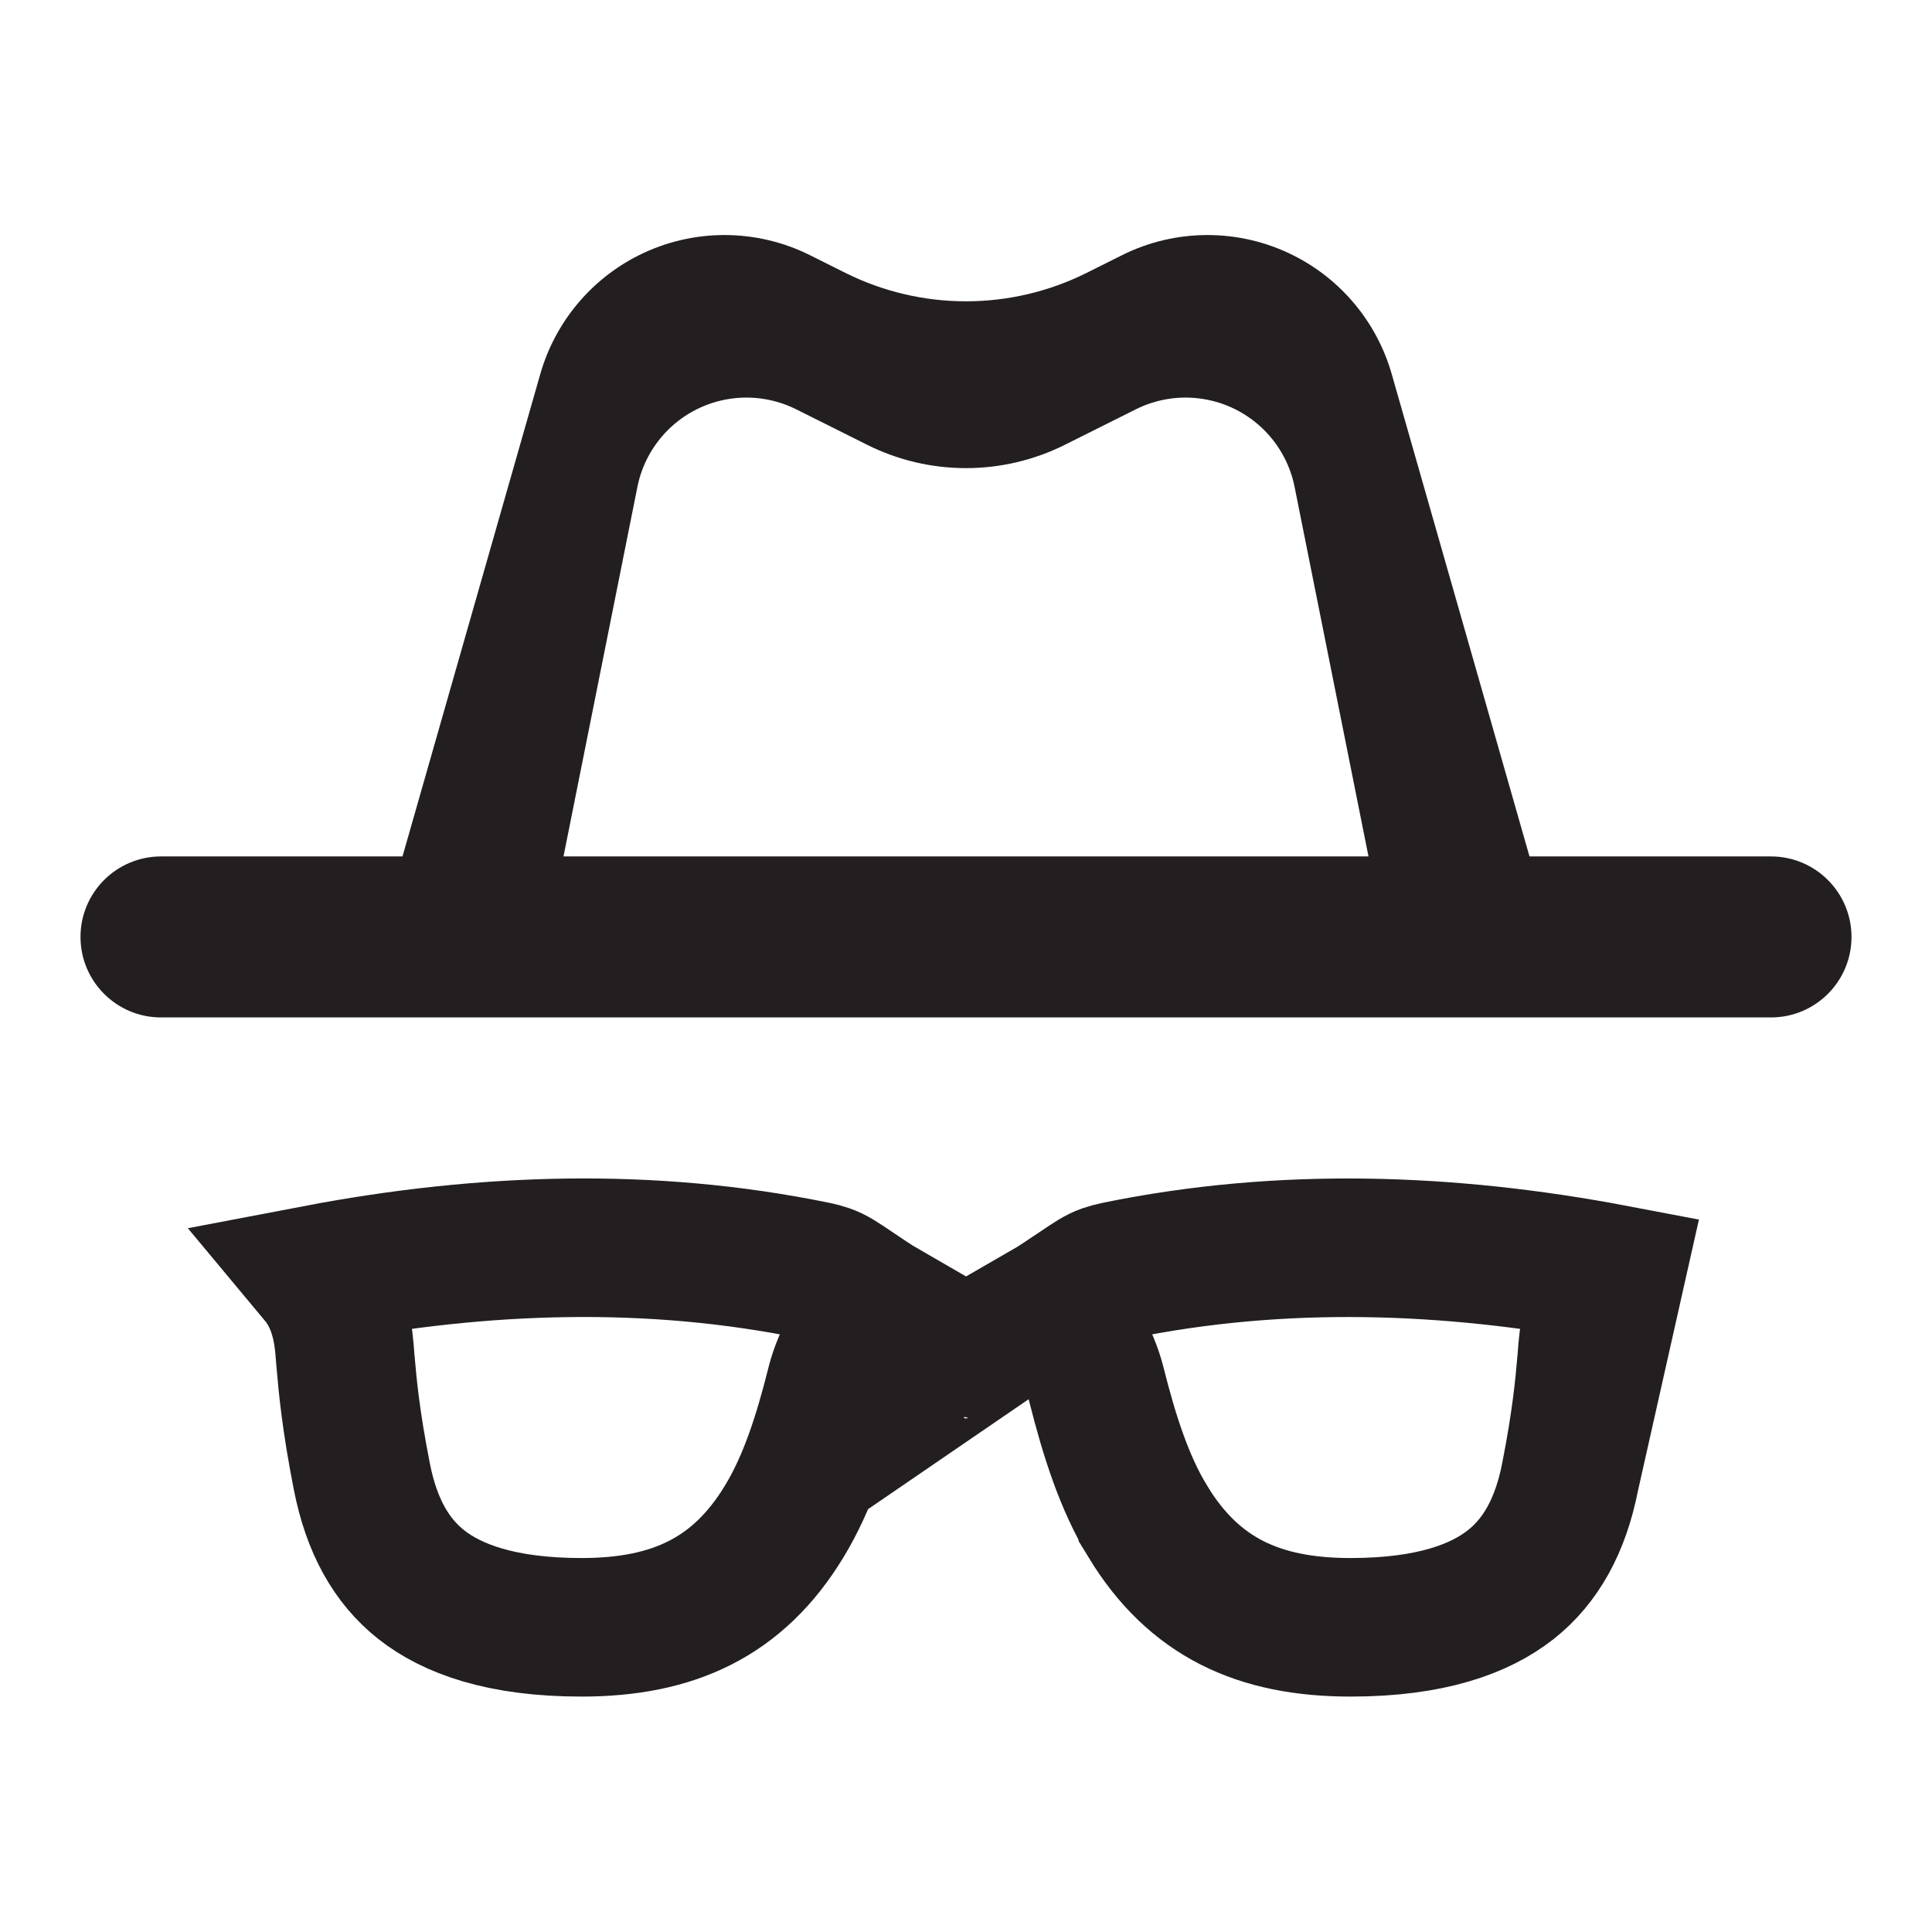
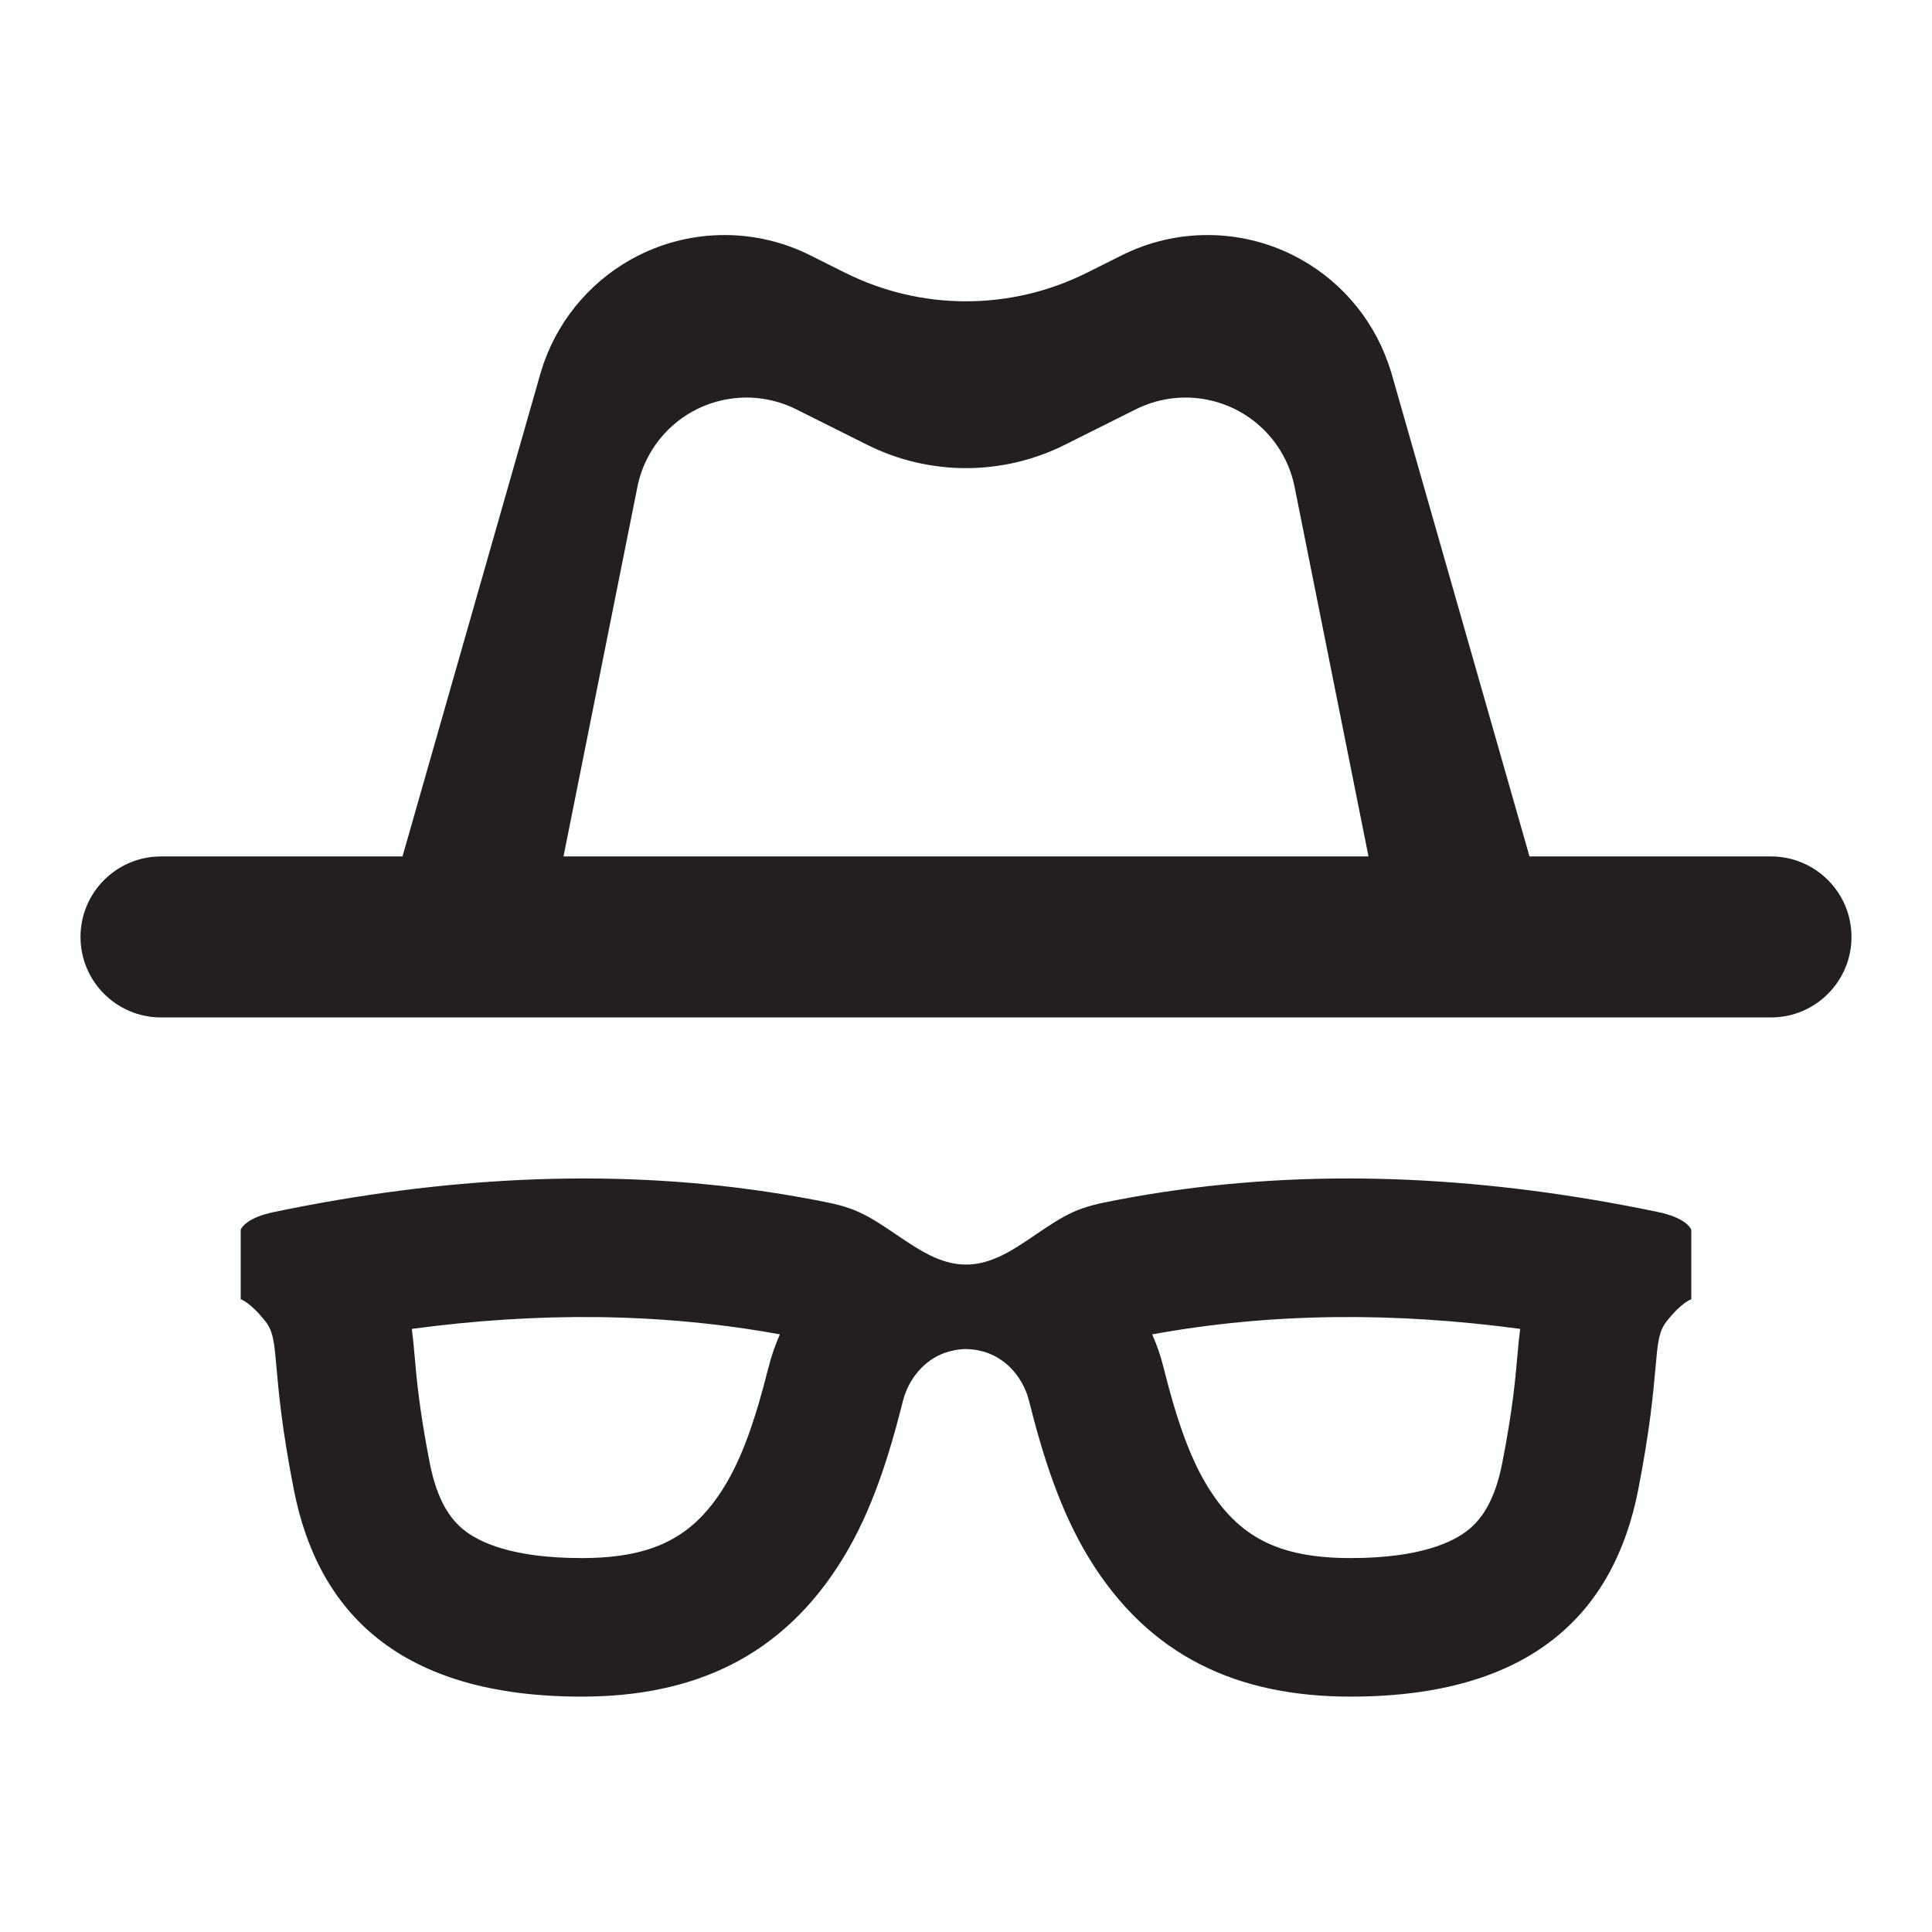
<svg xmlns="http://www.w3.org/2000/svg" width="24" height="24" viewBox="0 0 24 24" fill="none">
-   <path fill-rule="evenodd" clip-rule="evenodd" d="M6.712 4.645C6.896 4.004 7.34 3.469 7.936 3.171C8.606 2.836 9.394 2.836 10.064 3.171L10.5 3.389C11.444 3.861 12.556 3.861 13.5 3.389L13.936 3.171C14.606 2.836 15.394 2.836 16.064 3.171C16.66 3.469 17.104 4.004 17.288 4.645L19 10.639L17 10.639L16.082 6.049C16.029 5.782 15.897 5.536 15.704 5.343C15.284 4.923 14.641 4.819 14.109 5.085L13.229 5.525C12.455 5.912 11.545 5.912 10.771 5.525L9.891 5.085C9.359 4.819 8.716 4.923 8.296 5.343C8.103 5.536 7.971 5.782 7.918 6.049L7 10.639L5 10.639L6.712 4.645ZM7 10.639L2 10.639C1.448 10.639 1 11.087 1 11.639C1 12.191 1.448 12.639 2 12.639H22C22.552 12.639 23 12.191 23 11.639C23 11.087 22.552 10.639 22 10.639L17 10.639H7Z" fill="#231F20" />
-   <path d="M20.07 15.829C17.994 15.434 15.917 15.366 13.88 15.783C13.82 15.795 13.77 15.809 13.729 15.823C13.64 15.854 13.566 15.903 13.402 16.014C13.349 16.05 13.286 16.092 13.21 16.142C13.158 16.177 13.096 16.218 13.025 16.259C13.329 16.505 13.532 16.848 13.62 17.2C13.783 17.848 13.97 18.427 14.259 18.901L14.259 18.902C14.83 19.84 15.634 20.215 16.777 20.215C17.779 20.215 18.389 19.983 18.767 19.685C19.139 19.391 19.385 18.955 19.505 18.343L20.07 15.829ZM20.07 15.829C20.055 15.847 20.04 15.865 20.025 15.884C19.761 16.22 19.73 16.624 19.713 16.85C19.711 16.872 19.709 16.892 19.708 16.91L19.707 16.921C19.682 17.209 19.644 17.636 19.505 18.343L20.07 15.829ZM11.856 16.773L11.813 16.559L11.856 16.773ZM11.856 16.773L11.839 16.777C11.525 16.84 11.293 17.099 11.215 17.409L12.144 16.773C12.049 16.754 11.951 16.754 11.856 16.773ZM10.12 15.783L10.12 15.783C10.18 15.795 10.23 15.809 10.271 15.823C10.36 15.854 10.434 15.903 10.598 16.014C10.651 16.05 10.714 16.092 10.789 16.142C10.842 16.177 10.904 16.218 10.975 16.259C10.671 16.505 10.469 16.848 10.38 17.2L10.38 17.2C10.218 17.848 10.03 18.427 9.741 18.901L9.741 18.901C9.171 19.84 8.366 20.215 7.224 20.215C6.221 20.215 5.611 19.983 5.233 19.685C4.861 19.391 4.615 18.955 4.495 18.342L4.495 18.342C4.356 17.635 4.318 17.209 4.293 16.92L4.292 16.91C4.291 16.892 4.289 16.872 4.287 16.85C4.27 16.624 4.239 16.22 3.975 15.884C3.96 15.865 3.945 15.847 3.93 15.829C6.007 15.433 8.083 15.366 10.12 15.783Z" stroke="#231F20" stroke-width="1.721" />
+   <path fill-rule="evenodd" clip-rule="evenodd" d="M22 10.639L19 10.639L17.288 4.645C17.274 4.597 17.258 4.549 17.241 4.502C17.036 3.925 16.615 3.447 16.064 3.171C15.394 2.836 14.606 2.836 13.936 3.171L13.5 3.389C12.556 3.861 11.444 3.861 10.5 3.389L10.064 3.171C9.394 2.836 8.606 2.836 7.936 3.171C7.385 3.447 6.964 3.925 6.758 4.502C6.742 4.549 6.726 4.597 6.712 4.645L5 10.639L2 10.639C1.448 10.639 1 11.087 1 11.639C1 12.191 1.448 12.639 2 12.639H22C22.552 12.639 23 12.191 23 11.639C23 11.087 22.552 10.639 22 10.639ZM15.704 5.343C15.897 5.536 16.029 5.782 16.082 6.049L17 10.639H7L7.918 6.049C7.971 5.782 8.103 5.536 8.296 5.343L8.306 5.333C8.727 4.921 9.363 4.821 9.891 5.085L10.771 5.525C11.545 5.912 12.455 5.912 13.229 5.525L14.109 5.085C14.637 4.821 15.273 4.921 15.694 5.333L15.704 5.343Z" fill="#231F20" />
+   <path fill-rule="evenodd" clip-rule="evenodd" d="M2.99 15.277C2.99 15.277 3.023 15.165 3.288 15.085C3.323 15.075 3.362 15.065 3.405 15.056C3.677 14.999 3.949 14.948 4.222 14.902C6.237 14.564 8.275 14.527 10.292 14.94C10.385 14.959 10.471 14.982 10.55 15.009C10.707 15.063 10.855 15.15 10.999 15.246C11.045 15.276 11.09 15.306 11.135 15.337C11.289 15.442 11.443 15.546 11.604 15.618L11.626 15.627C11.745 15.678 11.869 15.709 12 15.709C12.131 15.709 12.255 15.678 12.374 15.627L12.397 15.618C12.558 15.546 12.711 15.442 12.865 15.337C12.91 15.306 12.956 15.276 13.001 15.246C13.146 15.15 13.293 15.063 13.45 15.009C13.529 14.982 13.615 14.959 13.708 14.94C15.726 14.527 17.764 14.564 19.779 14.902C20.051 14.948 20.323 14.999 20.595 15.056C20.638 15.065 20.677 15.074 20.711 15.085C20.977 15.165 21.01 15.277 21.01 15.277V16.14C21.01 16.14 20.893 16.173 20.701 16.417C20.605 16.54 20.592 16.685 20.565 16.993C20.538 17.296 20.497 17.757 20.35 18.509C20.052 20.025 19.039 21.076 16.777 21.076C15.393 21.076 14.279 20.59 13.524 19.349C13.166 18.761 12.953 18.079 12.785 17.41C12.777 17.378 12.768 17.347 12.757 17.316C12.66 17.048 12.444 16.834 12.162 16.777L12.144 16.773C12.097 16.764 12.048 16.759 12 16.759C11.952 16.759 11.903 16.764 11.856 16.773L11.839 16.777C11.557 16.834 11.341 17.048 11.243 17.317C11.232 17.347 11.223 17.378 11.215 17.409C11.047 18.079 10.835 18.761 10.477 19.349C9.721 20.59 8.608 21.076 7.224 21.076C4.961 21.076 3.949 20.025 3.651 18.509C3.503 17.757 3.462 17.296 3.435 16.993C3.408 16.685 3.396 16.54 3.299 16.417C3.107 16.173 2.99 16.14 2.99 16.14V15.277ZM5.147 16.806C5.141 16.732 5.131 16.625 5.116 16.508C6.665 16.3 8.193 16.303 9.688 16.576C9.628 16.712 9.58 16.851 9.546 16.99L9.545 16.991C9.388 17.618 9.225 18.094 9.006 18.454C8.62 19.089 8.125 19.355 7.224 19.355C6.351 19.355 5.949 19.153 5.767 19.009C5.595 18.874 5.431 18.643 5.339 18.176C5.209 17.514 5.175 17.122 5.151 16.848L5.15 16.835L5.147 16.806ZM14.455 16.992C14.421 16.853 14.373 16.713 14.313 16.576C15.807 16.303 17.335 16.3 18.884 16.508C18.869 16.625 18.859 16.732 18.853 16.806L18.849 16.848C18.825 17.122 18.791 17.515 18.661 18.177C18.569 18.643 18.405 18.874 18.233 19.01C18.052 19.153 17.649 19.355 16.777 19.355C15.876 19.355 15.38 19.089 14.994 18.454C14.775 18.094 14.612 17.619 14.455 16.992Z" fill="#231F20" />
</svg>
